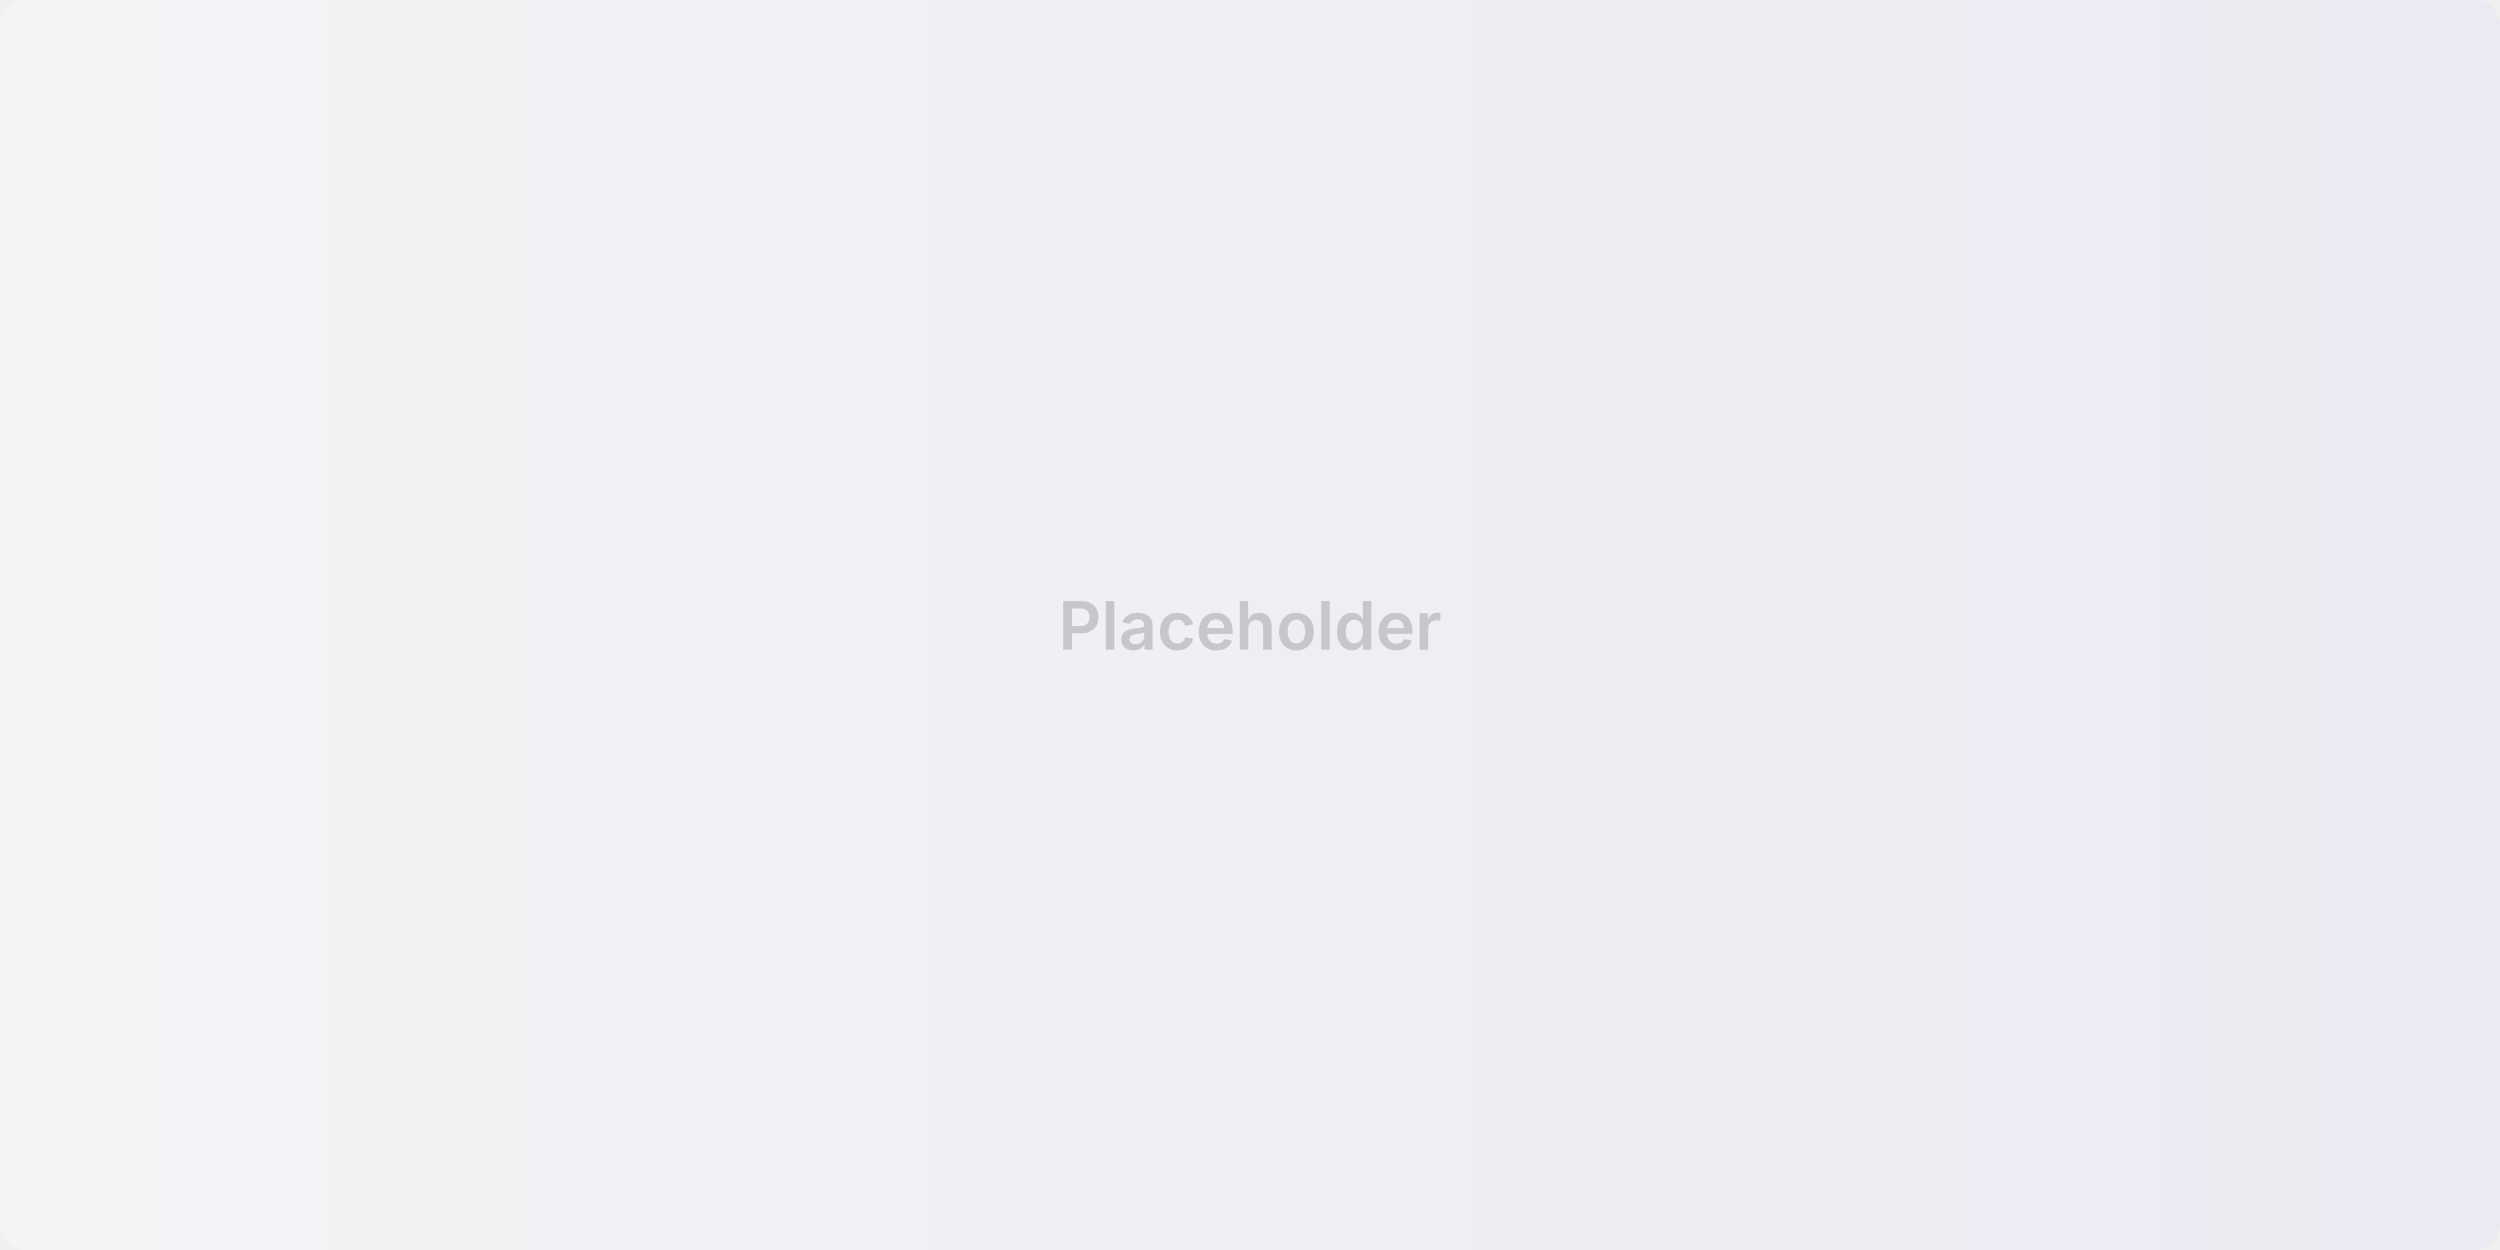
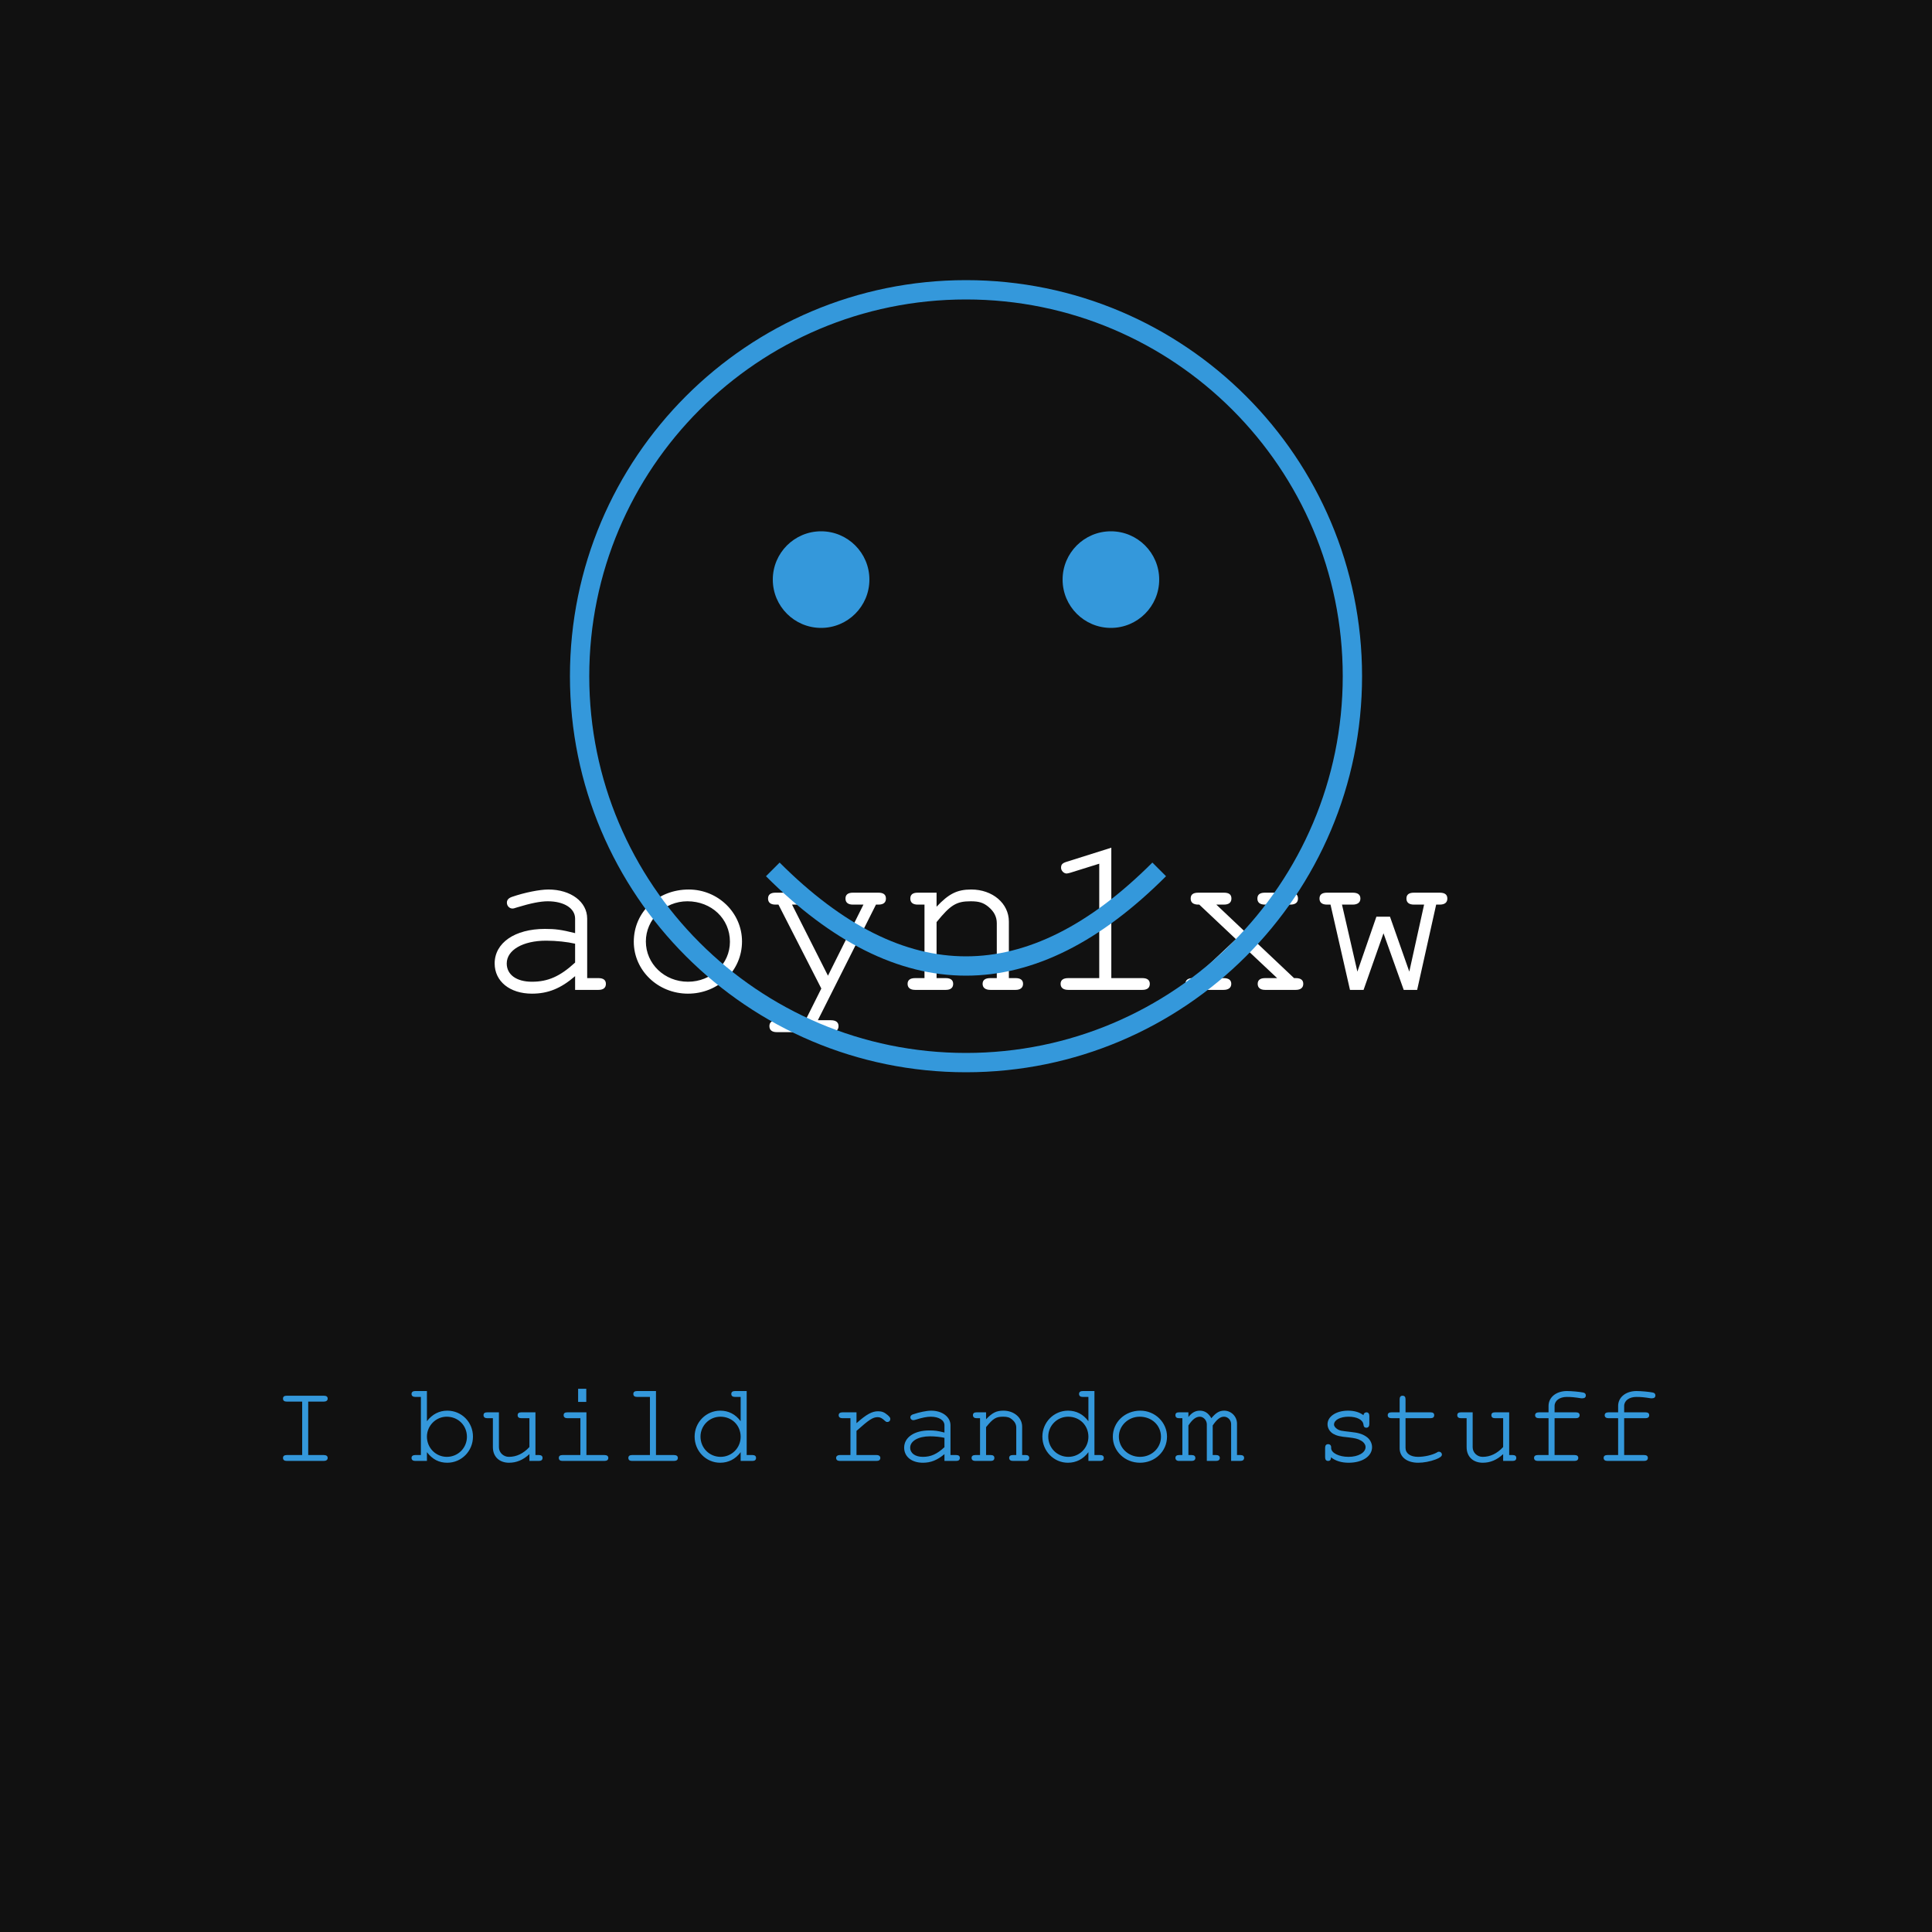
- <svg xmlns="http://www.w3.org/2000/svg" width="1200" height="600" viewBox="0 0 1200 600">
-   <defs>
-     <linearGradient id="g" x1="0" x2="1">
-       <stop offset="0" stop-color="#f3f4f6" />
-       <stop offset="1" stop-color="#ece9f2" />
-     </linearGradient>
-   </defs>
-   <rect width="1200" height="600" fill="url(#g)" rx="12" />
-   <g fill="#c7c6cc" font-family="Inter, Arial, sans-serif" font-weight="600" font-size="32">
-     <text x="50%" y="50%" dominant-baseline="middle" text-anchor="middle">Placeholder</text>
-   </g>
+ <svg xmlns="http://www.w3.org/2000/svg" width="200" height="200">
+   <rect width="200" height="200" fill="#111" />
+   <text x="50%" y="50%" font-family="Courier, monospace" font-size="24" text-anchor="middle" fill="#fff" dominant-baseline="central">aoyn1xw</text>
+   <circle cx="100" cy="70" r="40" fill="none" stroke="#3498db" stroke-width="2" />
+   <circle cx="85" cy="60" r="5" fill="#3498db" />
+   <circle cx="115" cy="60" r="5" fill="#3498db" />
+   <path d="M80,90 Q100,110 120,90" stroke="#3498db" stroke-width="2" fill="none" />
+   <text x="50%" y="150" font-family="Courier, monospace" font-size="12" text-anchor="middle" fill="#3498db" dominant-baseline="central">I build random stuff</text>
</svg>
